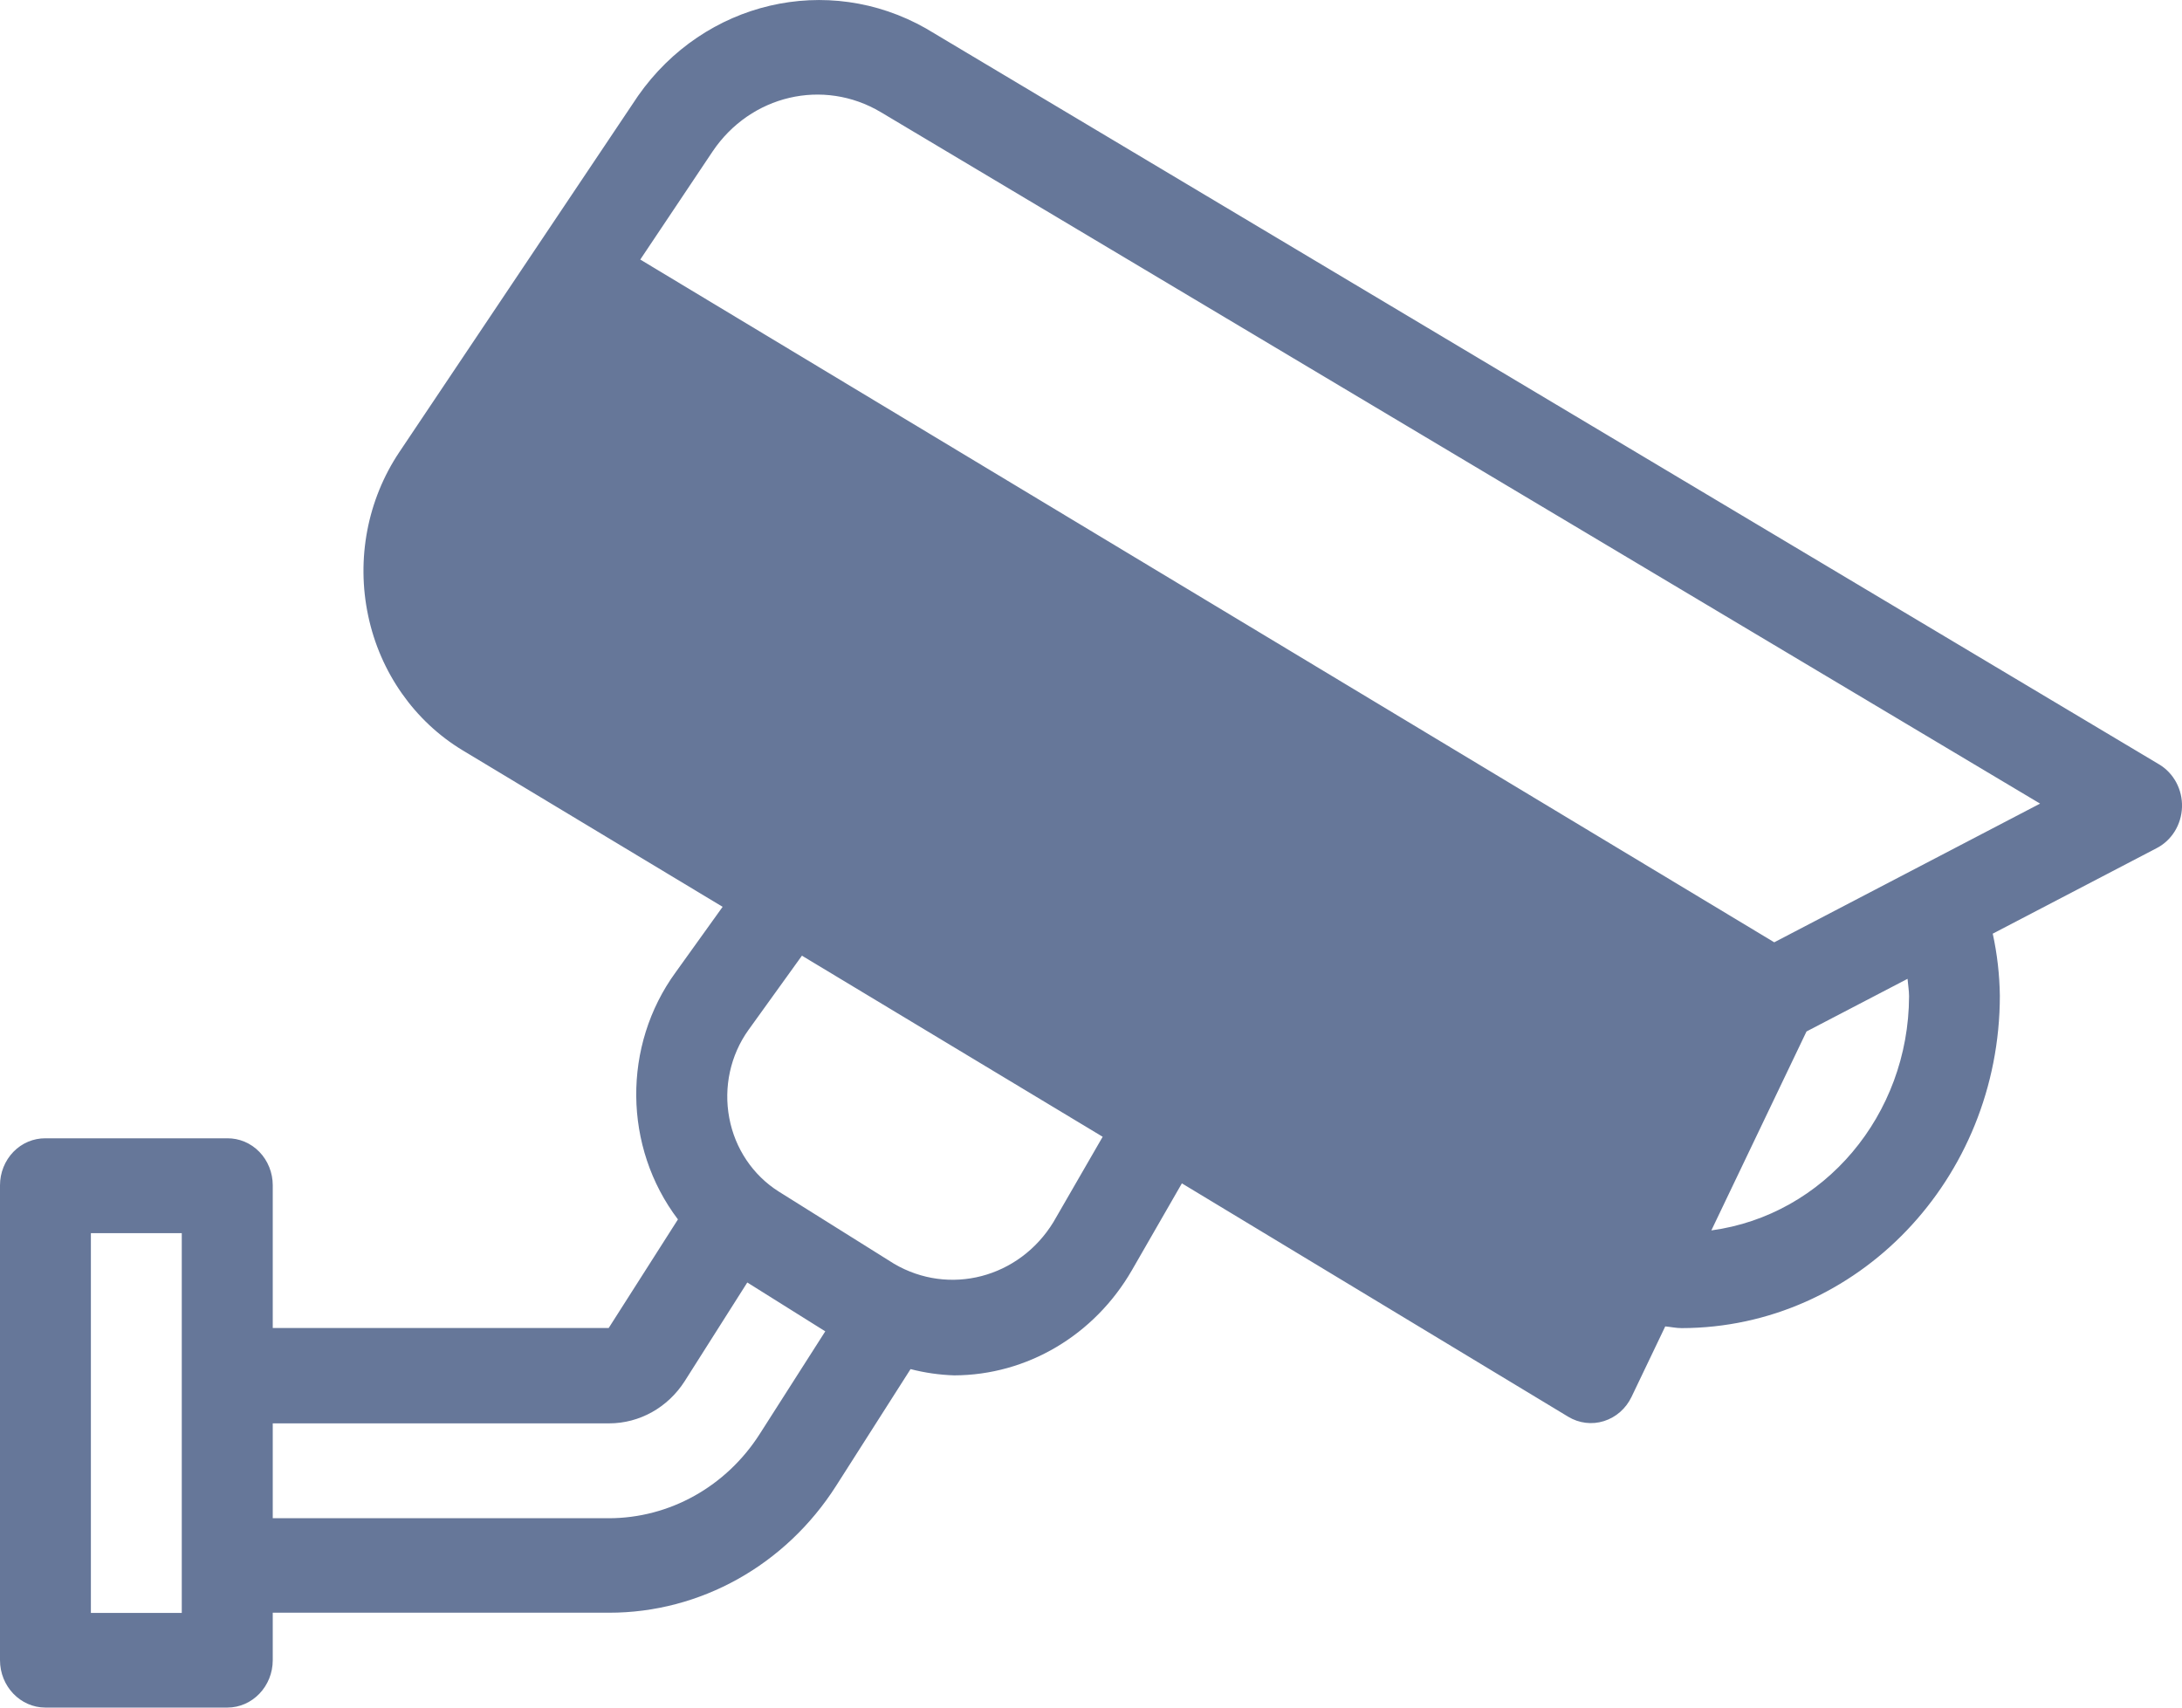
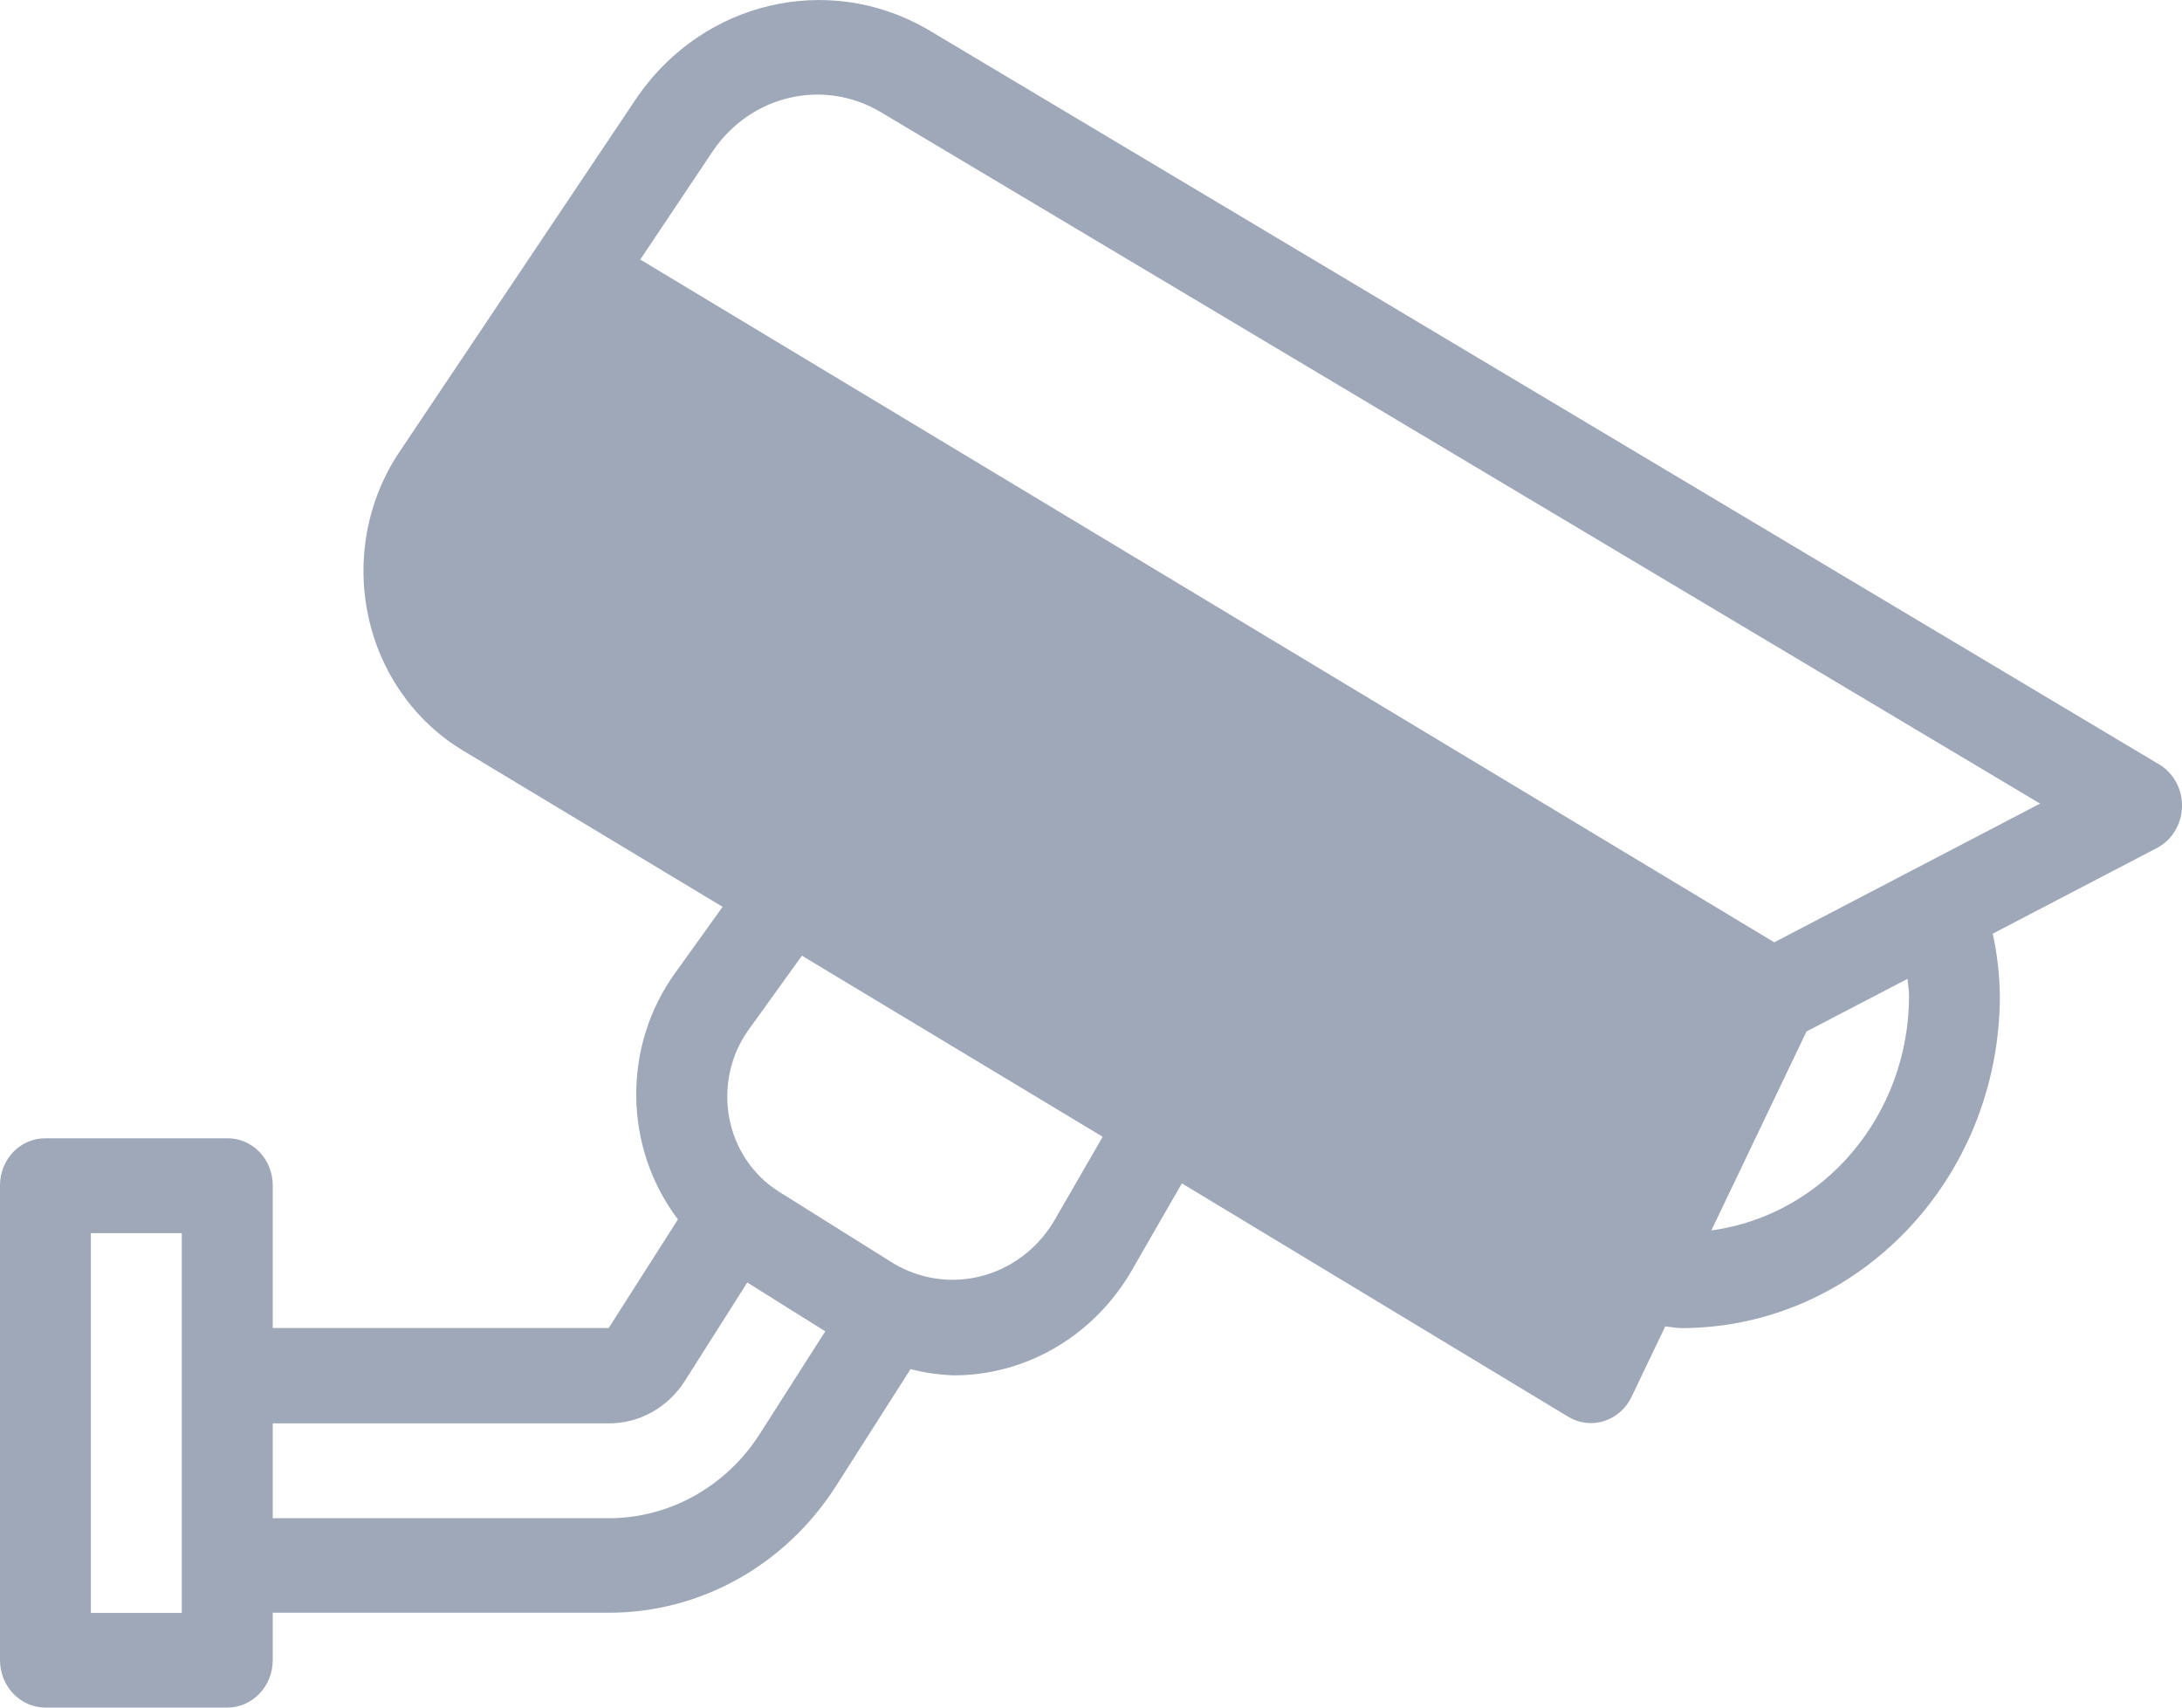
<svg xmlns="http://www.w3.org/2000/svg" width="23px" height="18px" viewBox="0 0 23 18" version="1.1">
  <g id="页面-1" stroke="none" stroke-width="1" fill="none" fill-rule="evenodd">
-     <g id="00-首页NEW" transform="translate(-24, -354)" fill="#667799" fill-rule="nonzero">
-       <g id="icon_equiptment" transform="translate(35.5, 363) scale(-1, 1) translate(-35.5, -363) translate(24, 354)">
-         <path d="M0.242,8.057 L13.239,0.3 C14.278,-0.29 15.576,0.014 16.274,1.01 L18.791,4.766 C19.127,5.268 19.246,5.893 19.119,6.491 C18.993,7.088 18.631,7.603 18.124,7.909 L15.383,9.559 L15.878,10.249 C16.441,11.021 16.431,12.093 15.854,12.854 L16.584,13.999 L20.125,13.999 L20.125,12.494 C20.125,12.362 20.176,12.235 20.266,12.142 C20.356,12.049 20.478,11.998 20.604,11.999 L22.521,11.999 C22.647,11.998 22.769,12.049 22.859,12.142 C22.949,12.235 23,12.362 23,12.494 L23,17.5 C23,17.776 22.785,18 22.521,18 L20.604,18 C20.34,18 20.125,17.776 20.125,17.5 L20.125,17 L16.58,17 C15.618,17.001 14.72,16.499 14.187,15.663 L13.402,14.432 C13.252,14.471 13.097,14.493 12.942,14.498 C12.175,14.496 11.465,14.076 11.069,13.39 L10.542,12.474 L6.47,14.934 C6.356,15.003 6.219,15.02 6.093,14.98 C5.966,14.94 5.861,14.848 5.802,14.724 L5.447,13.982 C5.389,13.987 5.333,14 5.274,14 C3.422,13.997 1.921,12.429 1.92,10.496 C1.923,10.276 1.948,10.056 1.995,9.842 L0.27,8.942 C0.11,8.861 0.006,8.694 0,8.508 C-0.006,8.323 0.087,8.149 0.242,8.057 Z M21.084,17.002 L22.042,17.002 L22.042,12.999 L21.084,12.999 L21.084,17 L21.084,17.002 Z M14.99,15.113 C15.344,15.67 15.943,16.004 16.584,16.004 L20.125,16.004 L20.125,15.004 L16.58,15.004 C16.259,15.004 15.96,14.837 15.782,14.558 L15.123,13.519 L14.301,14.034 L14.99,15.113 Z M11.896,12.882 C12.256,13.471 12.994,13.664 13.577,13.321 L14.792,12.56 C15.063,12.389 15.253,12.107 15.313,11.784 C15.374,11.46 15.301,11.124 15.112,10.859 L14.547,10.074 L11.377,11.983 L11.896,12.882 Z M4.961,12.97 L3.958,10.873 L2.893,10.318 C2.888,10.38 2.877,10.443 2.877,10.502 C2.881,11.754 3.772,12.809 4.961,12.97 L4.961,12.97 Z M4.298,9.933 L16.251,2.736 L15.489,1.597 C15.089,1.002 14.321,0.822 13.716,1.182 L1.496,8.471 L4.298,9.933 Z" id="cam01" />
+     <g id="00-首页NEW" transform="translate(-21, -348)" fill="#9FA8B8" fill-rule="nonzero">
+       <g id="编组" transform="translate(-3, -11)">
+         <g id="icon_equiptment" transform="translate(35.5, 368) scale(-1, 1) translate(-35.5, -368) translate(24, 359)">
+           <path d="M0.242,8.057 L13.239,0.3 C14.278,-0.29 15.576,0.014 16.274,1.01 L18.791,4.766 C19.127,5.268 19.246,5.893 19.119,6.491 C18.993,7.088 18.631,7.603 18.124,7.909 L15.383,9.559 L15.878,10.249 C16.441,11.021 16.431,12.093 15.854,12.854 L16.584,13.999 L20.125,13.999 L20.125,12.494 C20.125,12.362 20.176,12.235 20.266,12.142 C20.356,12.049 20.478,11.998 20.604,11.999 L22.521,11.999 C22.647,11.998 22.769,12.049 22.859,12.142 C22.949,12.235 23,12.362 23,12.494 L23,17.5 C23,17.776 22.785,18 22.521,18 L20.604,18 C20.34,18 20.125,17.776 20.125,17.5 L20.125,17 L16.58,17 C15.618,17.001 14.72,16.499 14.187,15.663 L13.402,14.432 C13.252,14.471 13.097,14.493 12.942,14.498 C12.175,14.496 11.465,14.076 11.069,13.39 L10.542,12.474 L6.47,14.934 C6.356,15.003 6.219,15.02 6.093,14.98 C5.966,14.94 5.861,14.848 5.802,14.724 L5.447,13.982 C5.389,13.987 5.333,14 5.274,14 C3.422,13.997 1.921,12.429 1.92,10.496 C1.923,10.276 1.948,10.056 1.995,9.842 L0.27,8.942 C0.11,8.861 0.006,8.694 0,8.508 C-0.006,8.323 0.087,8.149 0.242,8.057 Z M21.084,17.002 L22.042,17.002 L22.042,12.999 L21.084,12.999 L21.084,17 L21.084,17.002 Z M14.99,15.113 C15.344,15.67 15.943,16.004 16.584,16.004 L20.125,16.004 L20.125,15.004 L16.58,15.004 C16.259,15.004 15.96,14.837 15.782,14.558 L15.123,13.519 L14.301,14.034 L14.99,15.113 Z M11.896,12.882 C12.256,13.471 12.994,13.664 13.577,13.321 L14.792,12.56 C15.063,12.389 15.253,12.107 15.313,11.784 C15.374,11.46 15.301,11.124 15.112,10.859 L14.547,10.074 L11.377,11.983 L11.896,12.882 Z M4.961,12.97 L3.958,10.873 L2.893,10.318 C2.888,10.38 2.877,10.443 2.877,10.502 C2.881,11.754 3.772,12.809 4.961,12.97 L4.961,12.97 Z M4.298,9.933 L16.251,2.736 L15.489,1.597 C15.089,1.002 14.321,0.822 13.716,1.182 L1.496,8.471 L4.298,9.933 Z" id="cam01" />
+         </g>
      </g>
    </g>
  </g>
</svg>
